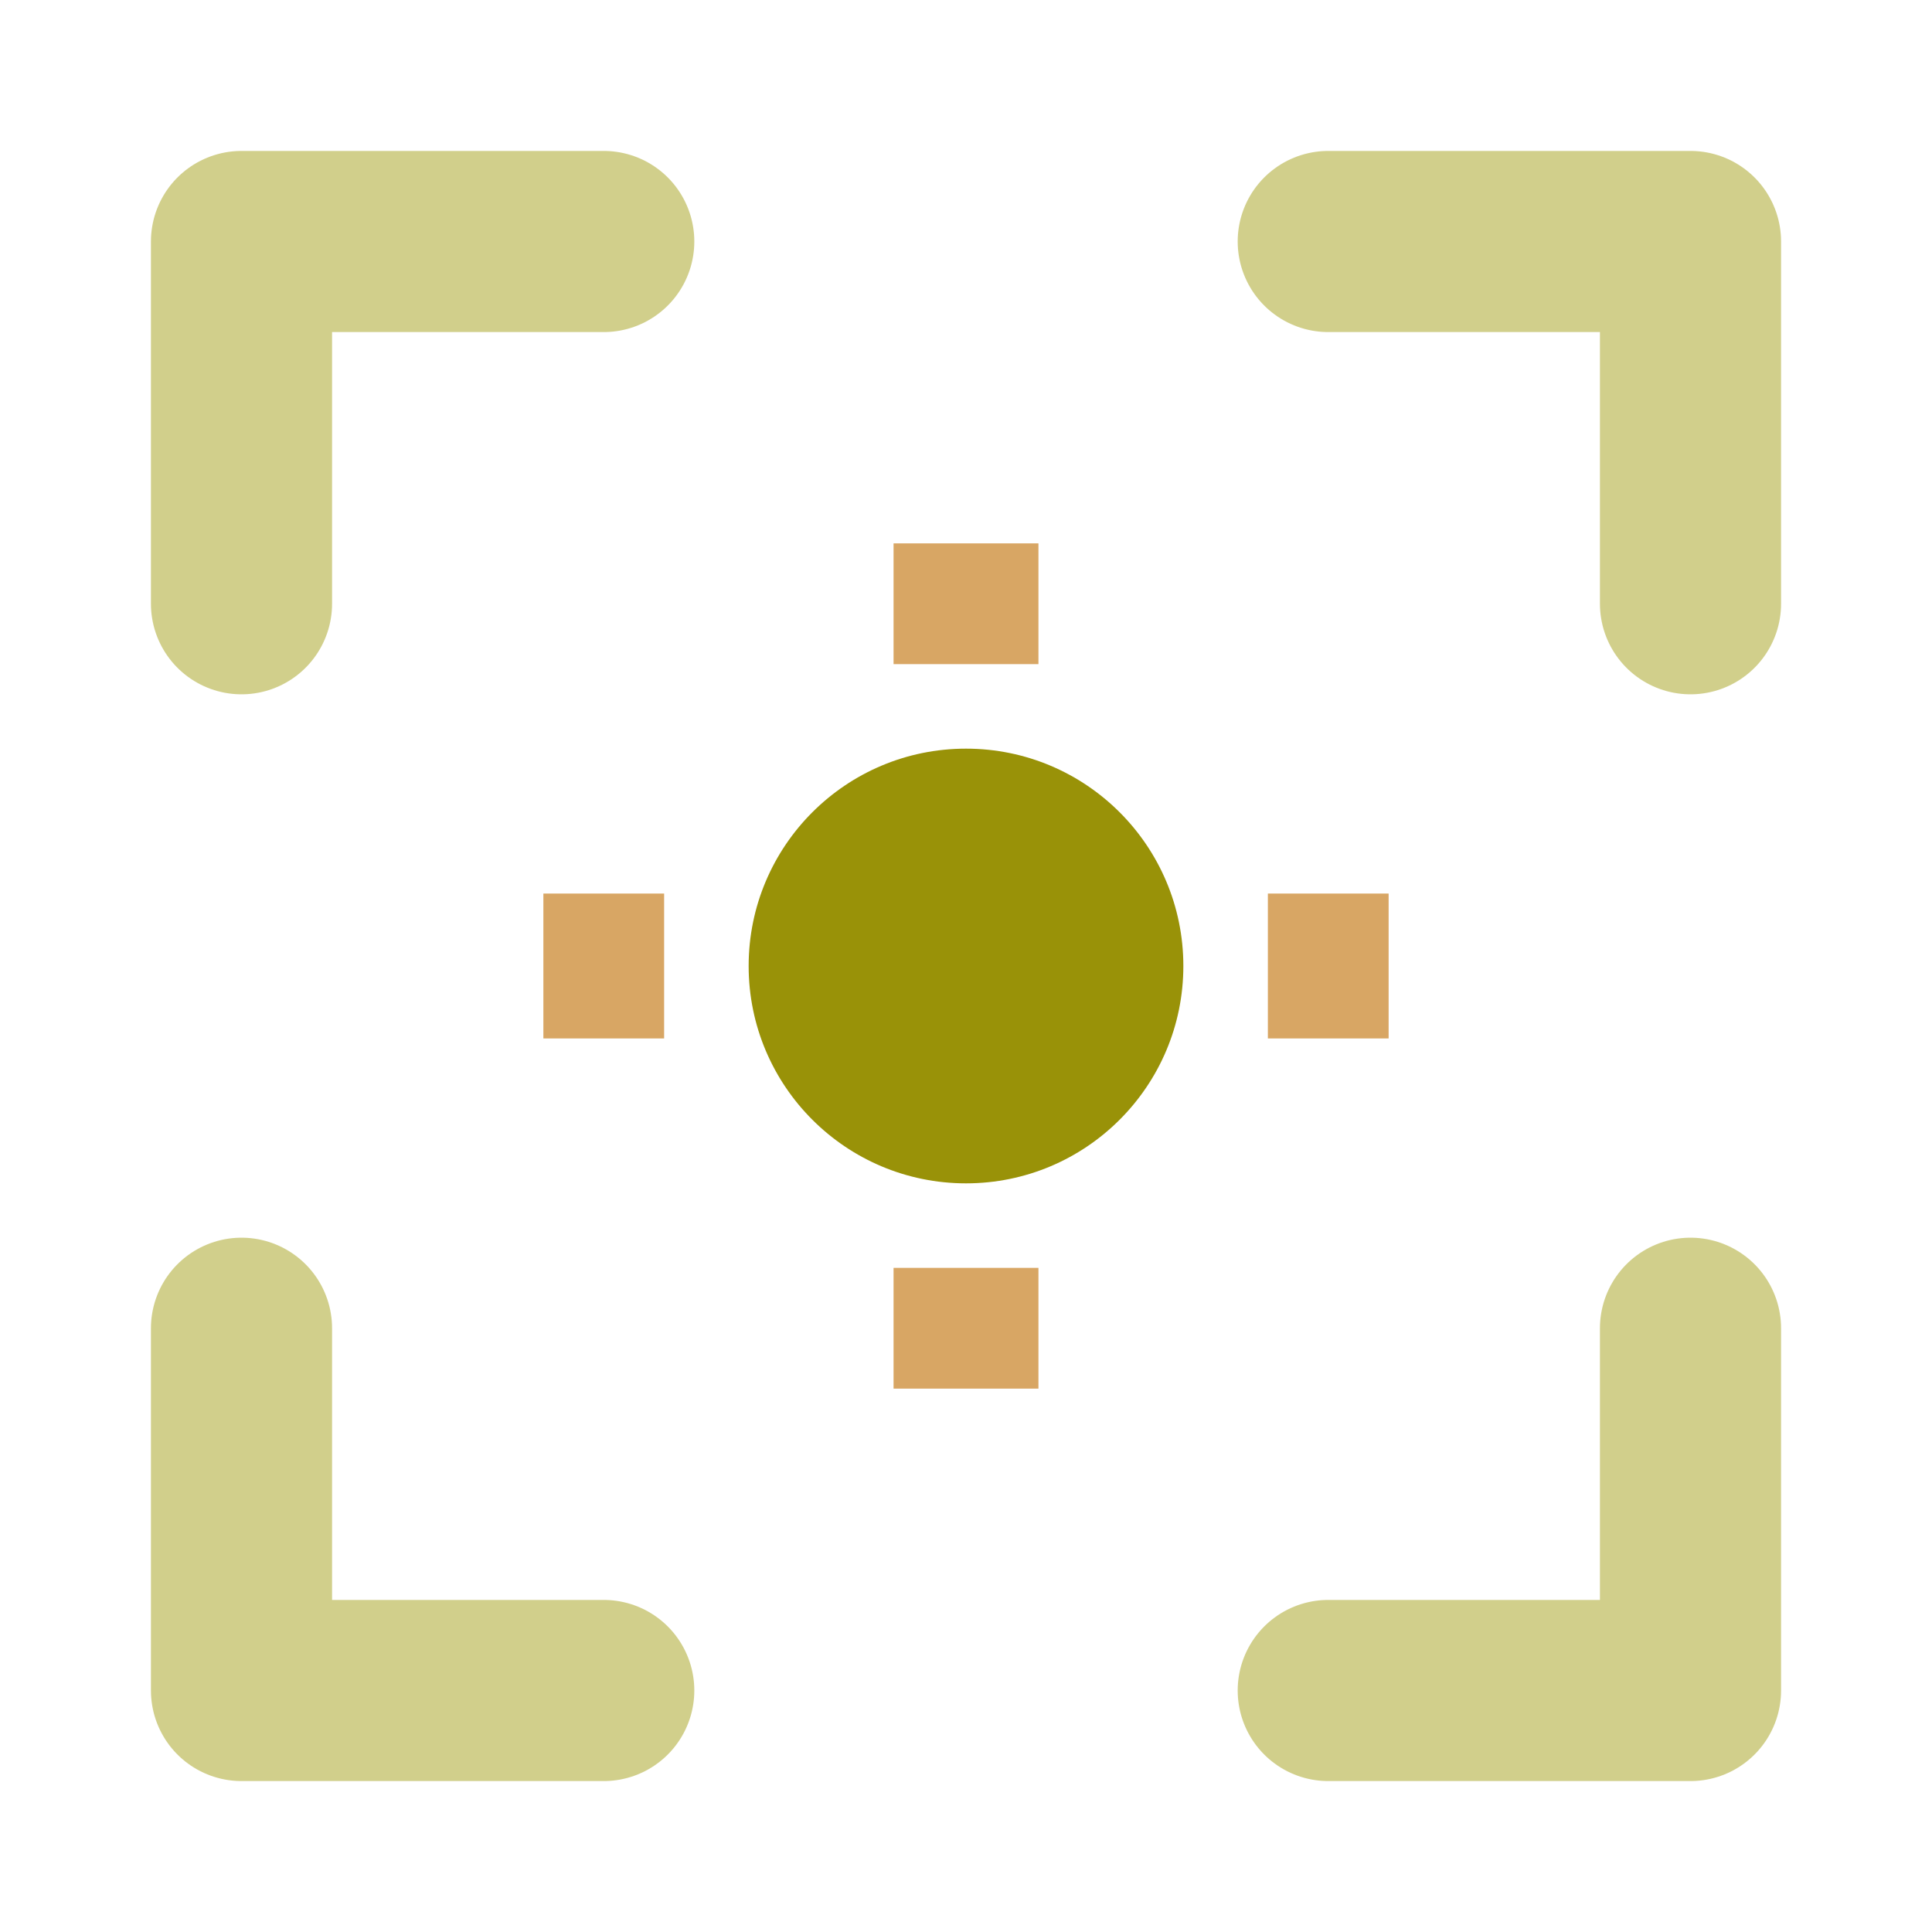
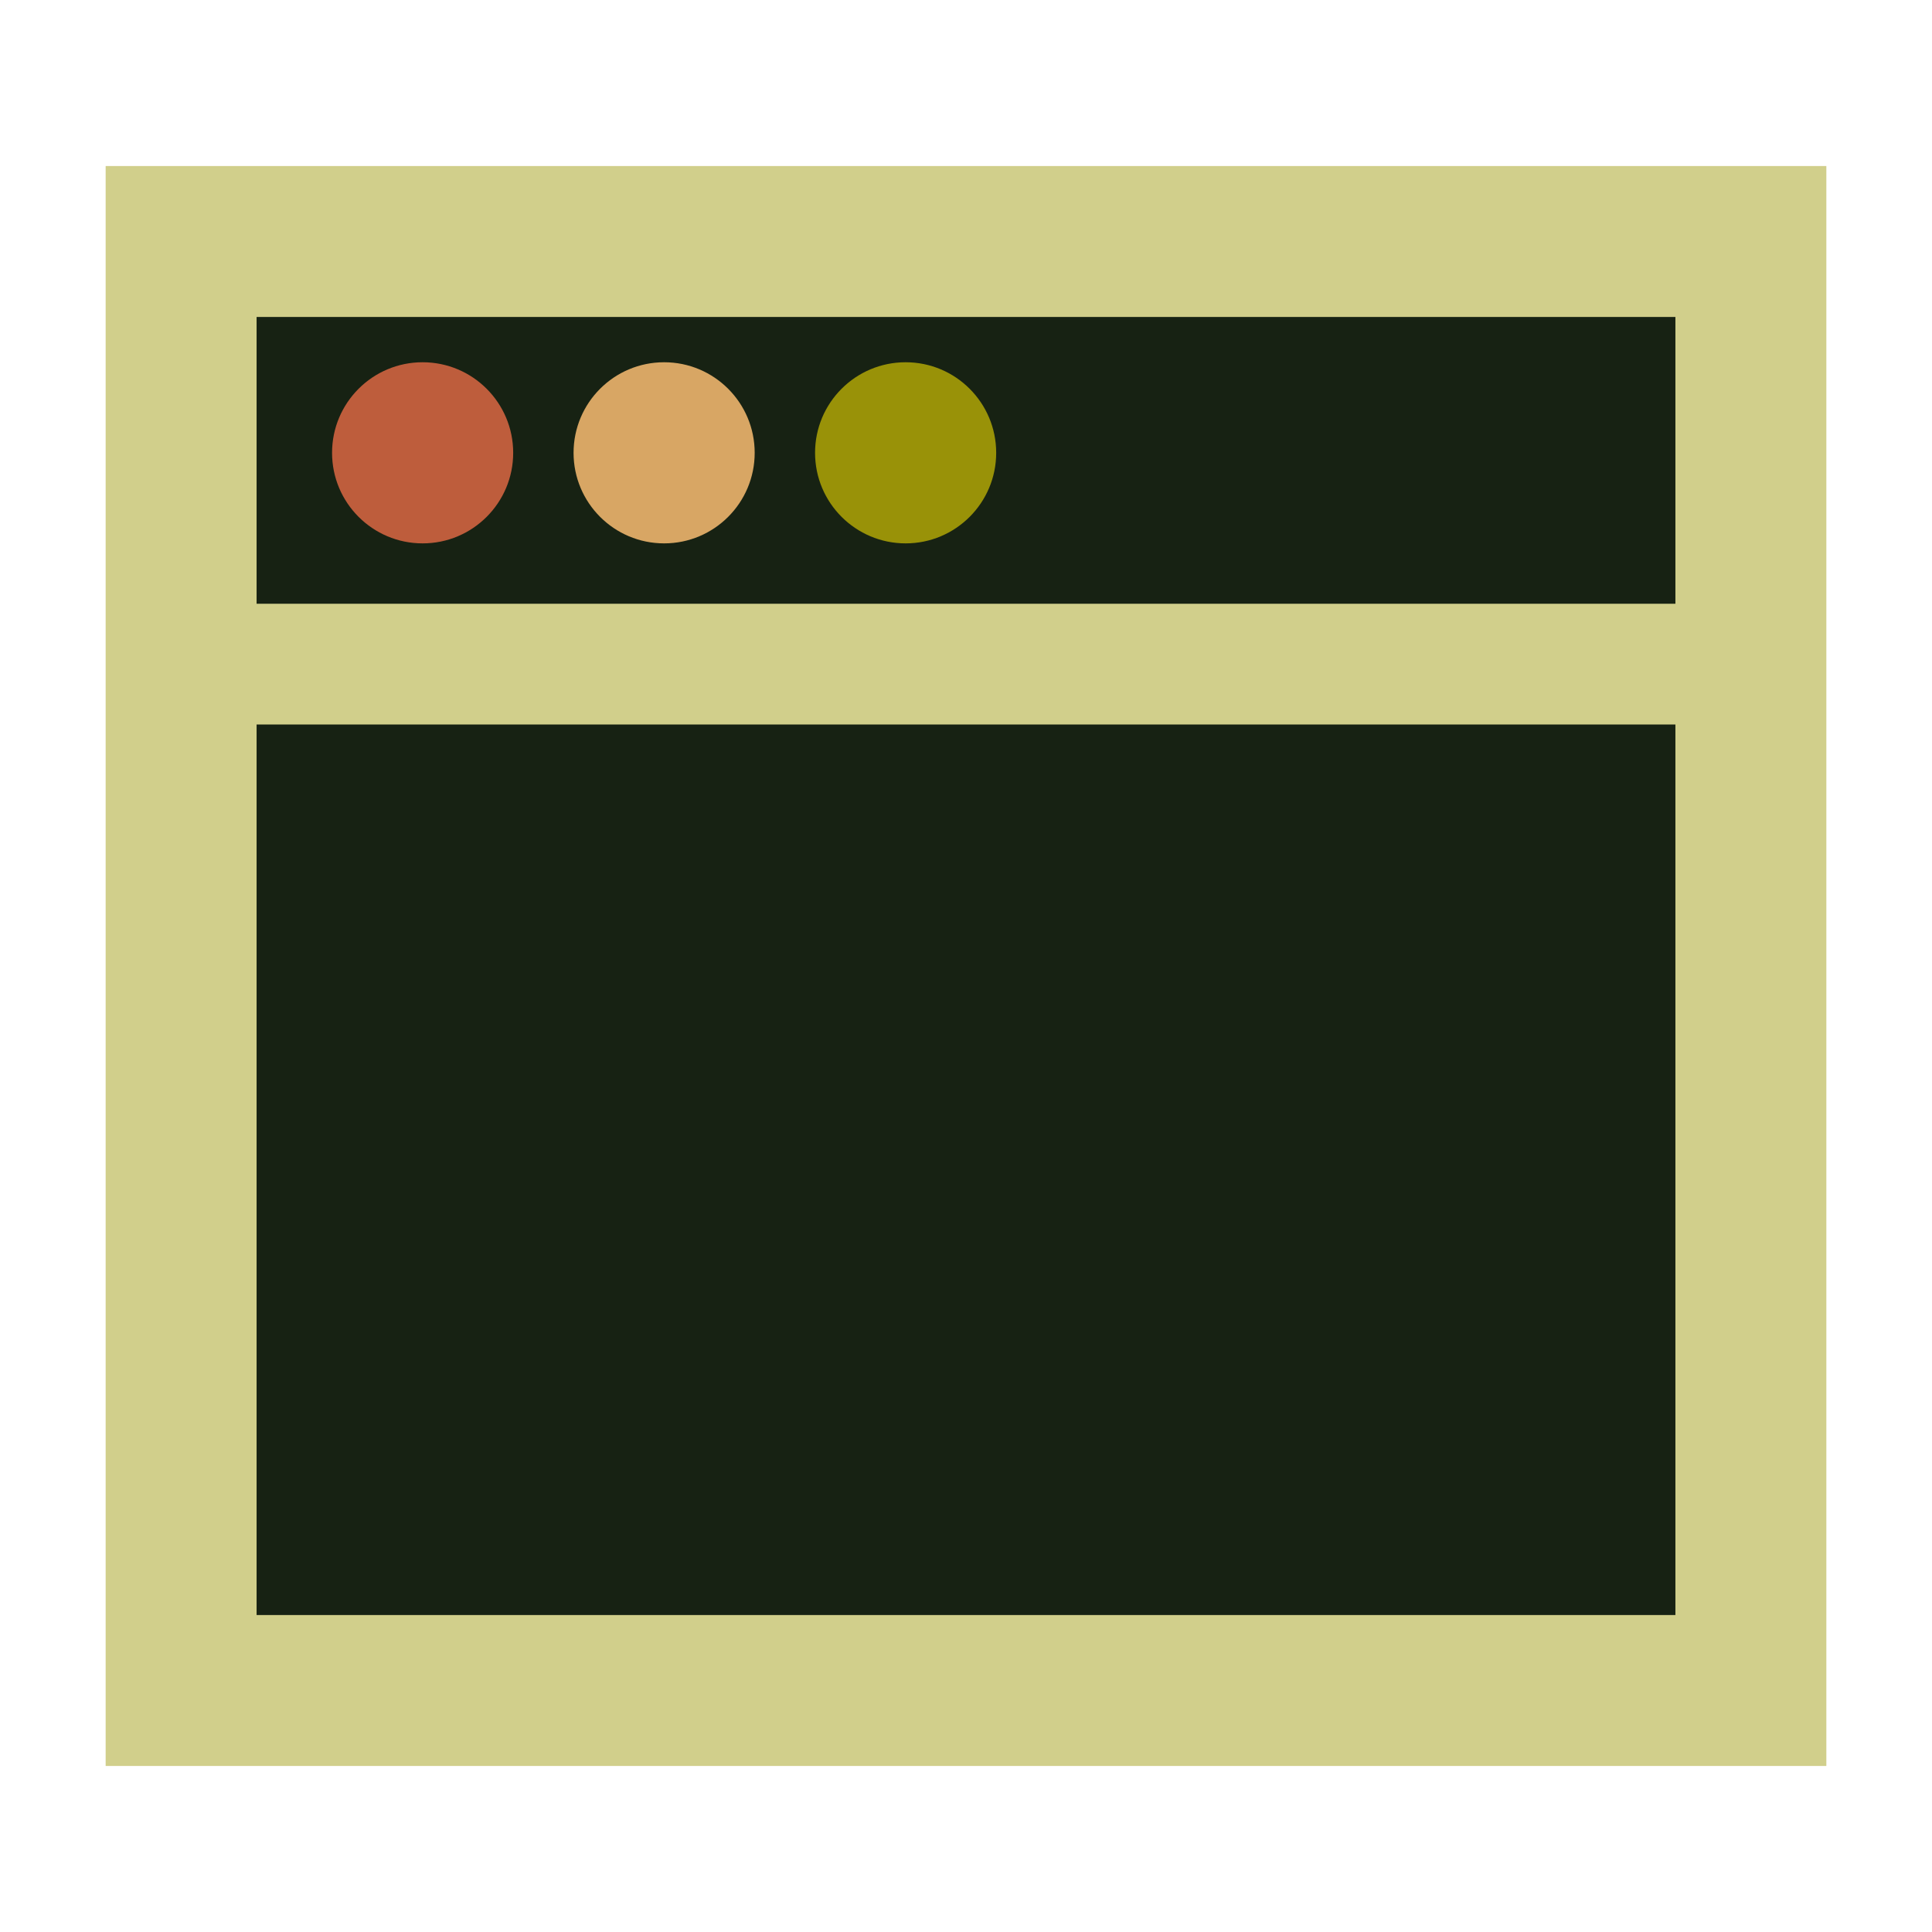
<svg xmlns="http://www.w3.org/2000/svg" viewBox="0 0 16 16" width="16" height="16">
-   <path d="M 2,5 L 2,2 L 5,2 M 11,2 L 14,2 L 14,5 M 14,11 L 14,14 L 11,14 M 5,14 L 2,14 L 2,11" fill="none" stroke="#D1CF8B" stroke-width="1.5" stroke-linecap="round" stroke-linejoin="round" />
-   <circle cx="8" cy="8" r="1.8" fill="#999208" />
-   <line x1="8" y1="4.5" x2="8" y2="5.5" stroke="#D8A664" stroke-width="1.2" />
-   <line x1="8" y1="10.5" x2="8" y2="11.5" stroke="#D8A664" stroke-width="1.2" />
-   <line x1="4.5" y1="8" x2="5.5" y2="8" stroke="#D8A664" stroke-width="1.2" />
-   <line x1="10.5" y1="8" x2="11.5" y2="8" stroke="#D8A664" stroke-width="1.2" />
+   <rect x="1.5" y="2" width="13" height="12" fill="#172213" stroke="#D1CF8B" stroke-width="1.25" />
+   <line x1="1.5" y1="5.5" x2="14.5" y2="5.5" stroke="#D1CF8B" stroke-width="1" />
+   <circle cx="3.5" cy="3.75" r="0.75" fill="#BE5D3C" />
+   <circle cx="5.5" cy="3.75" r="0.75" fill="#D8A664" />
+   <circle cx="7.5" cy="3.75" r="0.75" fill="#999208" />
</svg>
